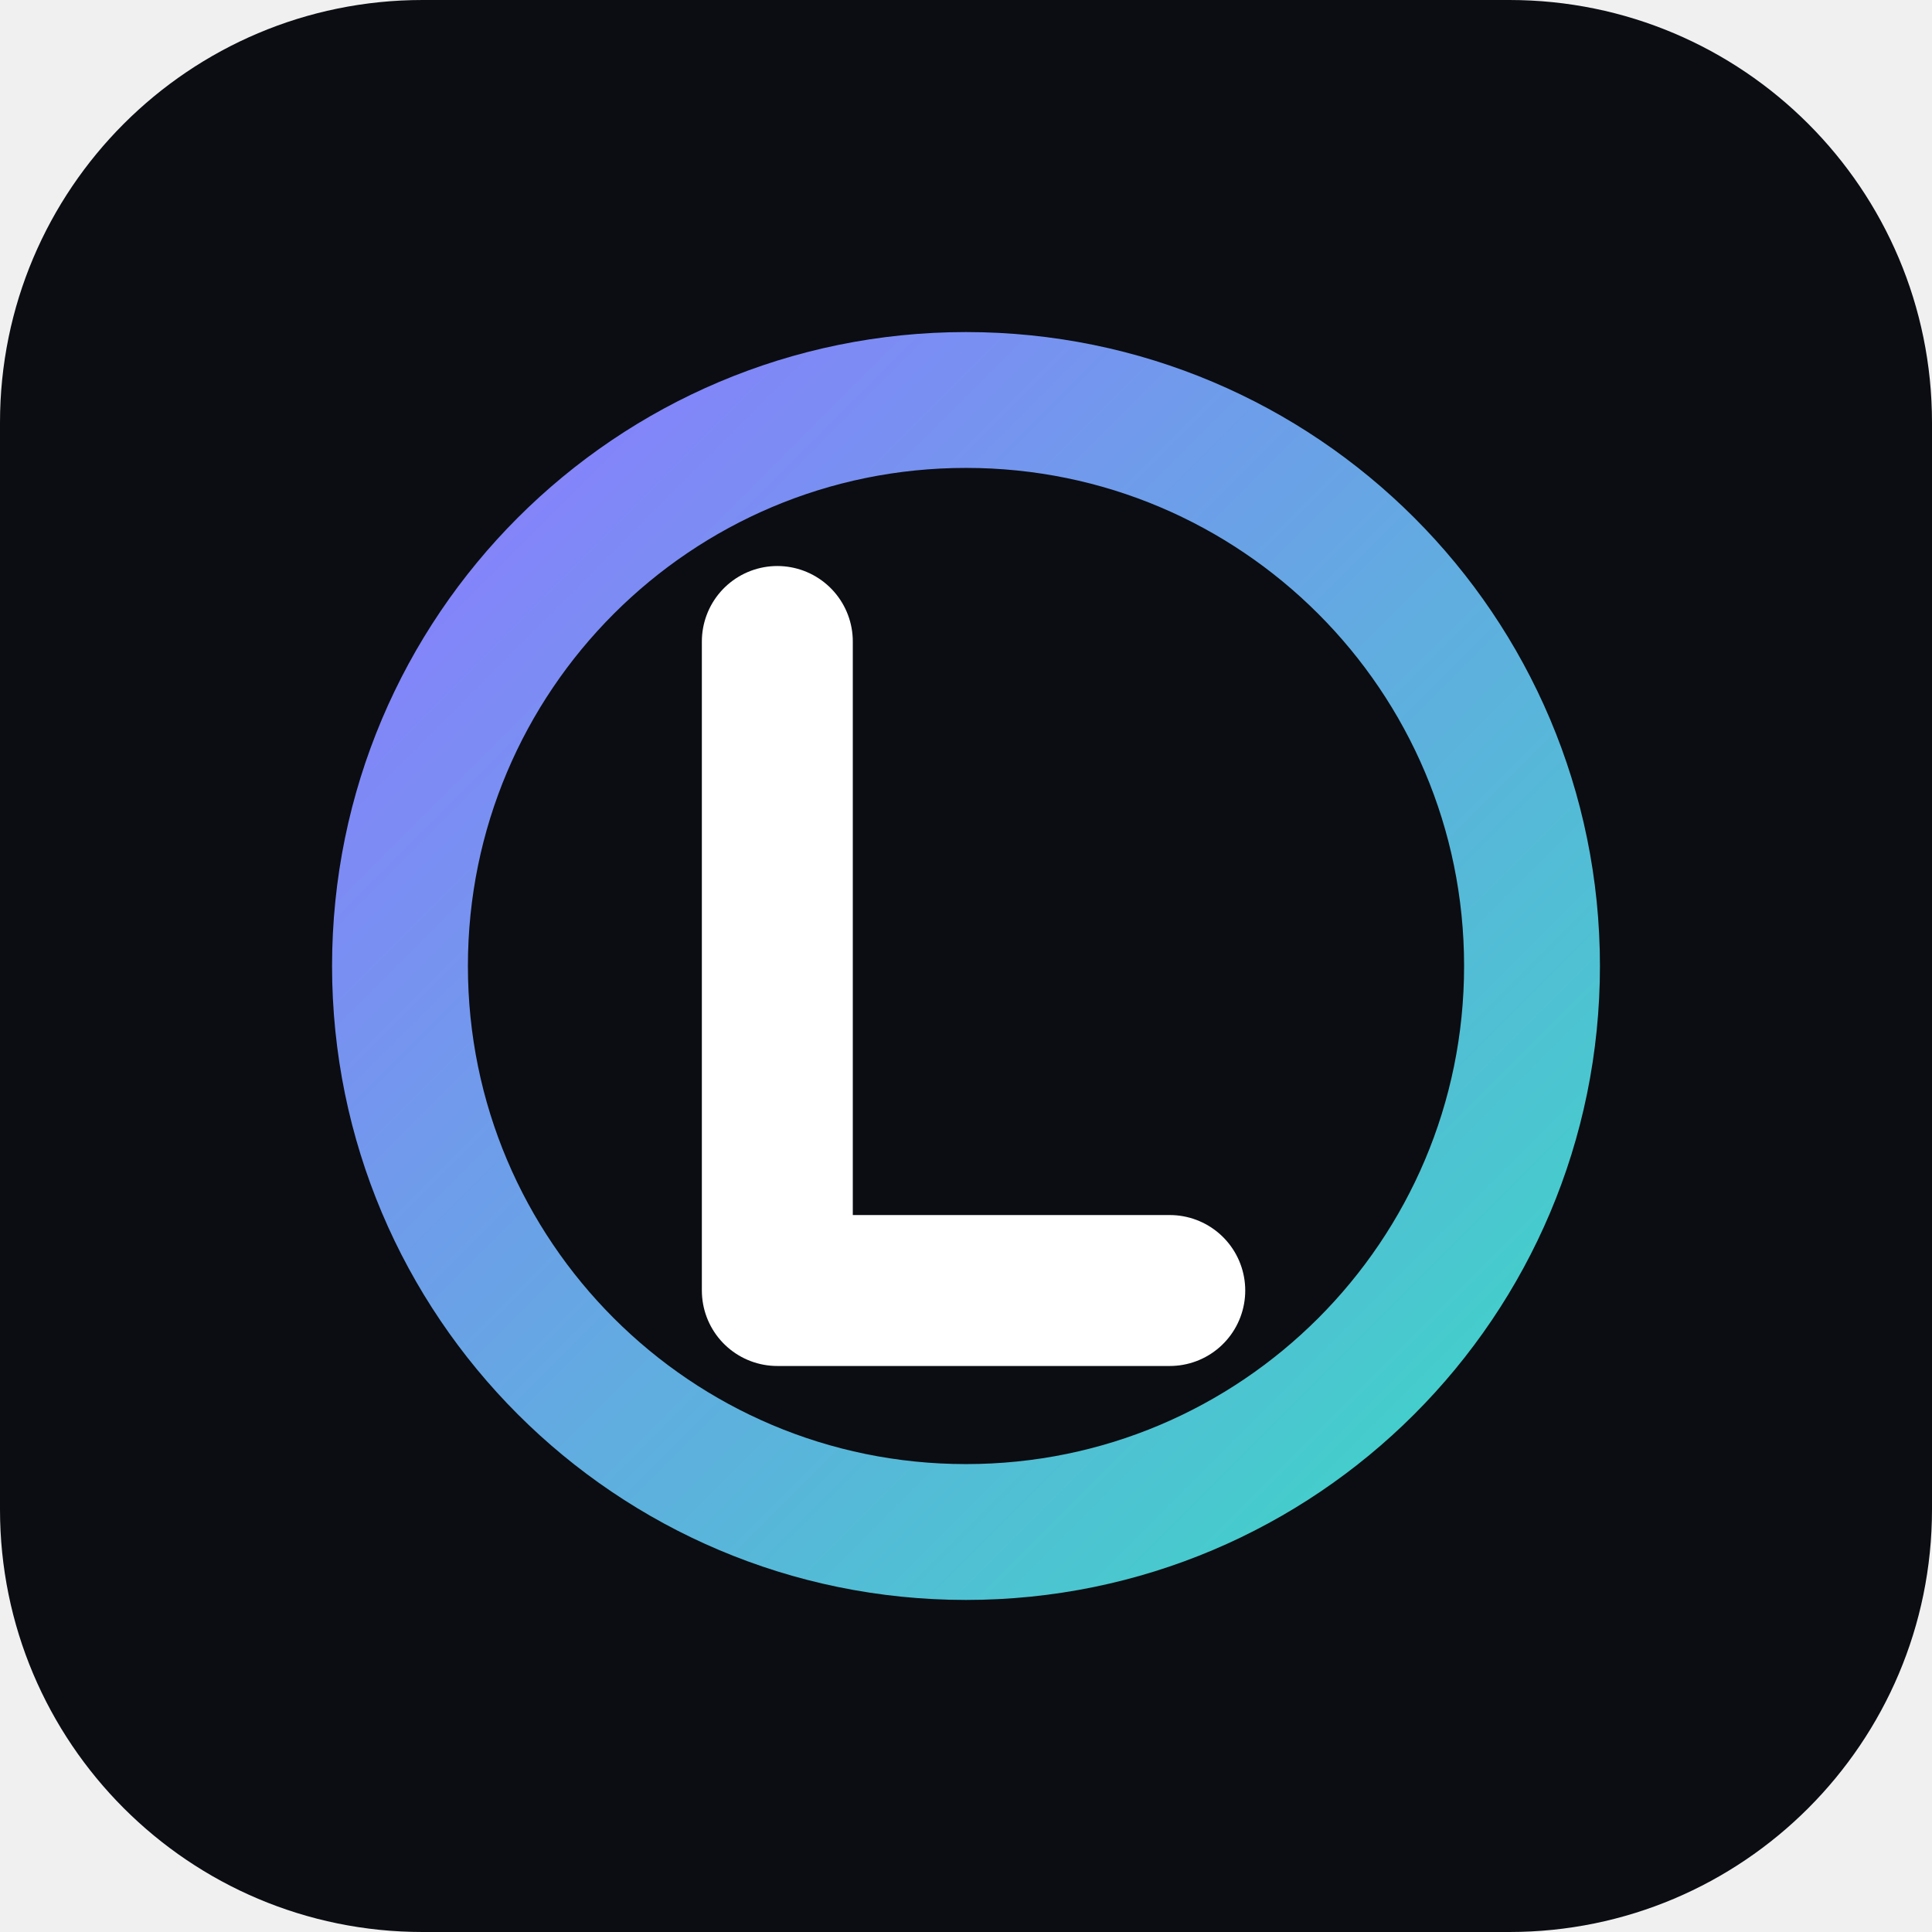
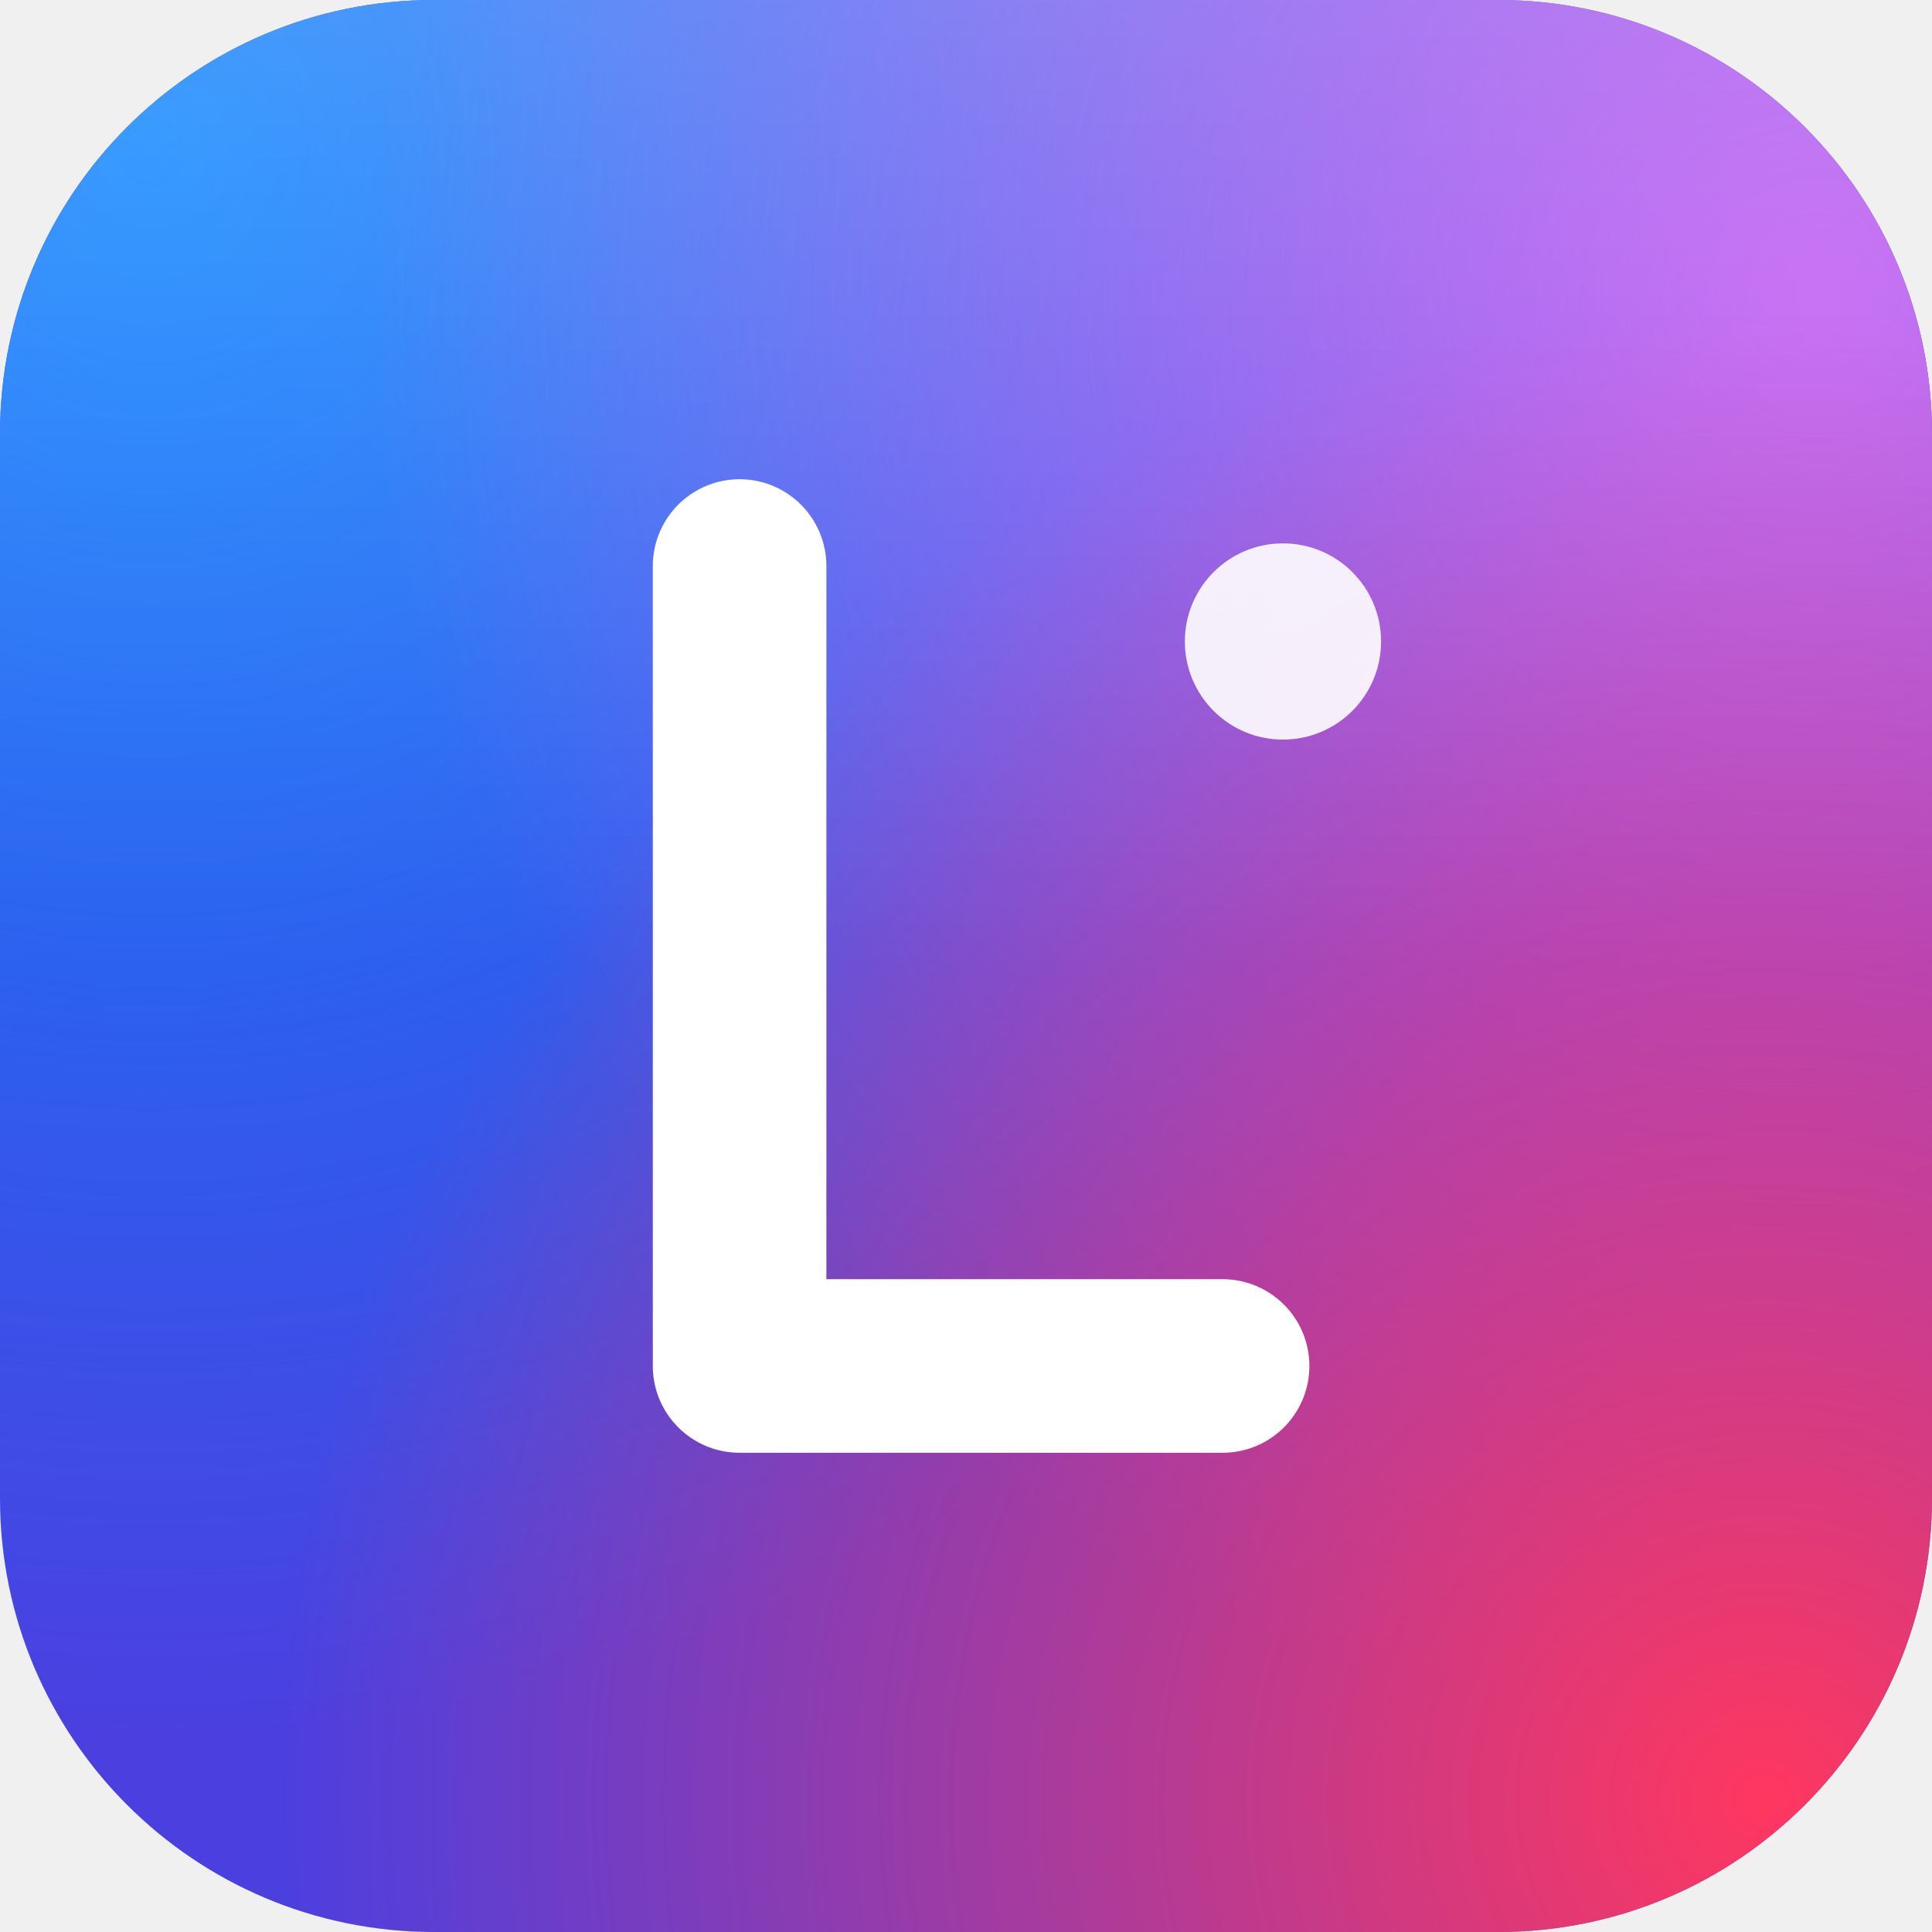
<svg xmlns="http://www.w3.org/2000/svg" viewBox="0 0 512 512">
  <defs>
-     <linearGradient id="g" x1="0" y1="0" x2="1" y2="1">
-       <stop offset="0" stop-color="#8b7bff" />
-       <stop offset="1" stop-color="#3dd6c6" />
+     <radialGradient id="a" cx="0" cy="0" r="1" gradientTransform="matrix(420 0 0 420 40 40)" gradientUnits="userSpaceOnUse">
+       <stop offset="0" stop-color="#0a84ff" />
+       <stop offset="1" stop-color="#0a84ff" stop-opacity="0" />
+     </radialGradient>
+     <radialGradient id="b" cx="0" cy="0" r="1" gradientTransform="matrix(380 0 0 380 480 80)" gradientUnits="userSpaceOnUse">
+       <stop offset="0" stop-color="#bf5af2" />
+       <stop offset="1" stop-color="#bf5af2" stop-opacity="0" />
+     </radialGradient>
+     <radialGradient id="c" cx="0" cy="0" r="1" gradientTransform="matrix(400 0 0 400 470 480)" gradientUnits="userSpaceOnUse">
+       <stop offset="0" stop-color="#ff375f" />
+       <stop offset="1" stop-color="#ff375f" stop-opacity="0" />
+     </radialGradient>
+     <linearGradient id="shine" x1="0" y1="0" x2="0" y2="1">
+       <stop offset="0" stop-color="#fff" stop-opacity=".22" />
+       <stop offset=".5" stop-color="#fff" stop-opacity="0" />
    </linearGradient>
  </defs>
-   <rect width="512" height="512" rx="112" fill="#0b0d12" />
-   <circle cx="256" cy="256" r="150" fill="none" stroke="url(#g)" stroke-width="36" />
-   <path d="M206 170v172h104" fill="none" stroke="#fff" stroke-width="40" stroke-linecap="round" stroke-linejoin="round" />
+   <rect width="512" height="512" rx="115" fill="#4b3fe0" />
+   <rect width="512" height="512" rx="115" fill="url(#a)" />
+   <rect width="512" height="512" rx="115" fill="url(#b)" />
+   <rect width="512" height="512" rx="115" fill="url(#c)" />
+   <rect width="512" height="512" rx="115" fill="url(#shine)" />
+   <path d="M196 150v212h128" fill="none" stroke="#fff" stroke-width="46" stroke-linecap="round" stroke-linejoin="round" />
+   <circle cx="340" cy="170" r="26" fill="#fff" opacity=".9" />
</svg>
